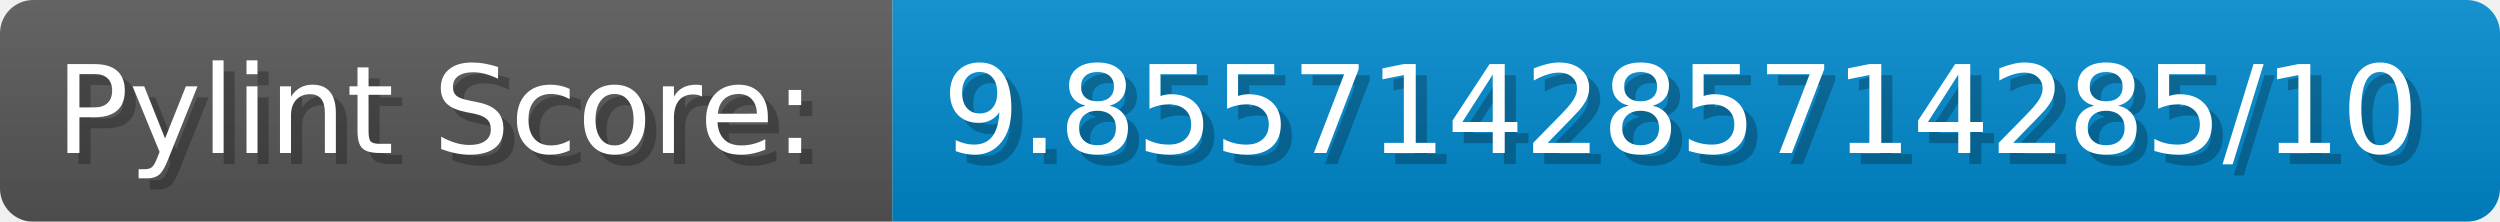
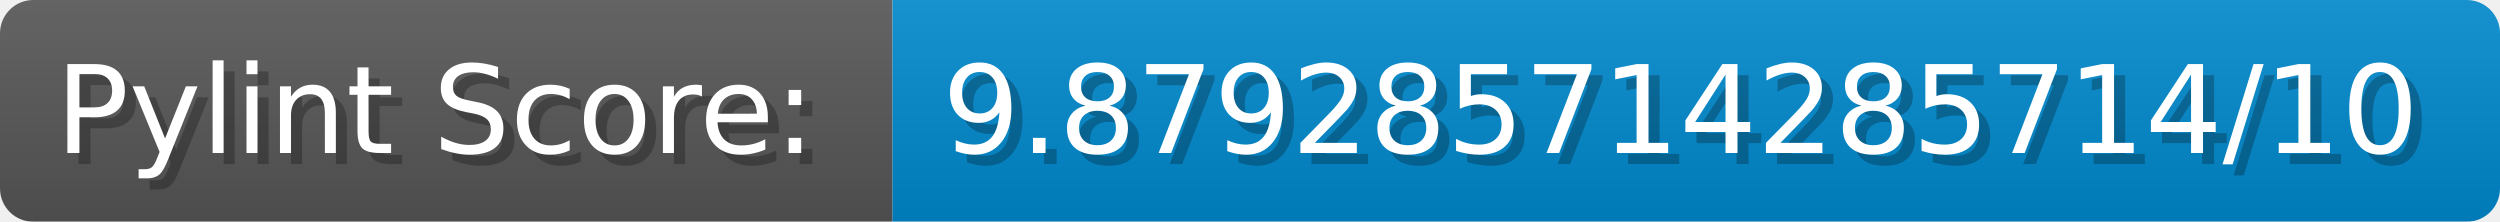
- <svg xmlns="http://www.w3.org/2000/svg" width="338.25" height="30" viewBox="0 0 2255 200" role="img" aria-label="Pylint Score:: 9.855714285714285/10">
+ <svg xmlns="http://www.w3.org/2000/svg" width="338.25" height="30" viewBox="0 0 2255 200" role="img" aria-label="Pylint Score:: 9.879285714285714/10">
  <linearGradient id="a" x2="0" y2="100%">
    <stop offset="0" stop-opacity=".1" stop-color="#EEE" />
    <stop offset="1" stop-opacity=".1" />
  </linearGradient>
  <mask id="m">
    <rect width="2255" height="200" rx="30" fill="#FFF" />
  </mask>
  <g mask="url(#m)">
    <rect width="805" height="200" fill="#555" />
    <rect width="1450" height="200" fill="#08C" x="805" />
    <rect width="2255" height="200" fill="url(#a)" />
  </g>
  <g aria-hidden="true" fill="#fff" text-anchor="start" font-family="Verdana,DejaVu Sans,sans-serif" font-size="110">
    <text x="60" y="148" textLength="705" fill="#000" opacity="0.25">Pylint Score:</text>
    <text x="50" y="138" textLength="705">Pylint Score:</text>
-     <text x="860" y="148" textLength="1350" fill="#000" opacity="0.25">9.855714285714285/10</text>
-     <text x="850" y="138" textLength="1350">9.855714285714285/10</text>
+     <text x="860" y="148" textLength="1350" fill="#000" opacity="0.25">9.879285714285714/10</text>
+     <text x="850" y="138" textLength="1350">9.879285714285714/10</text>
  </g>
</svg>
